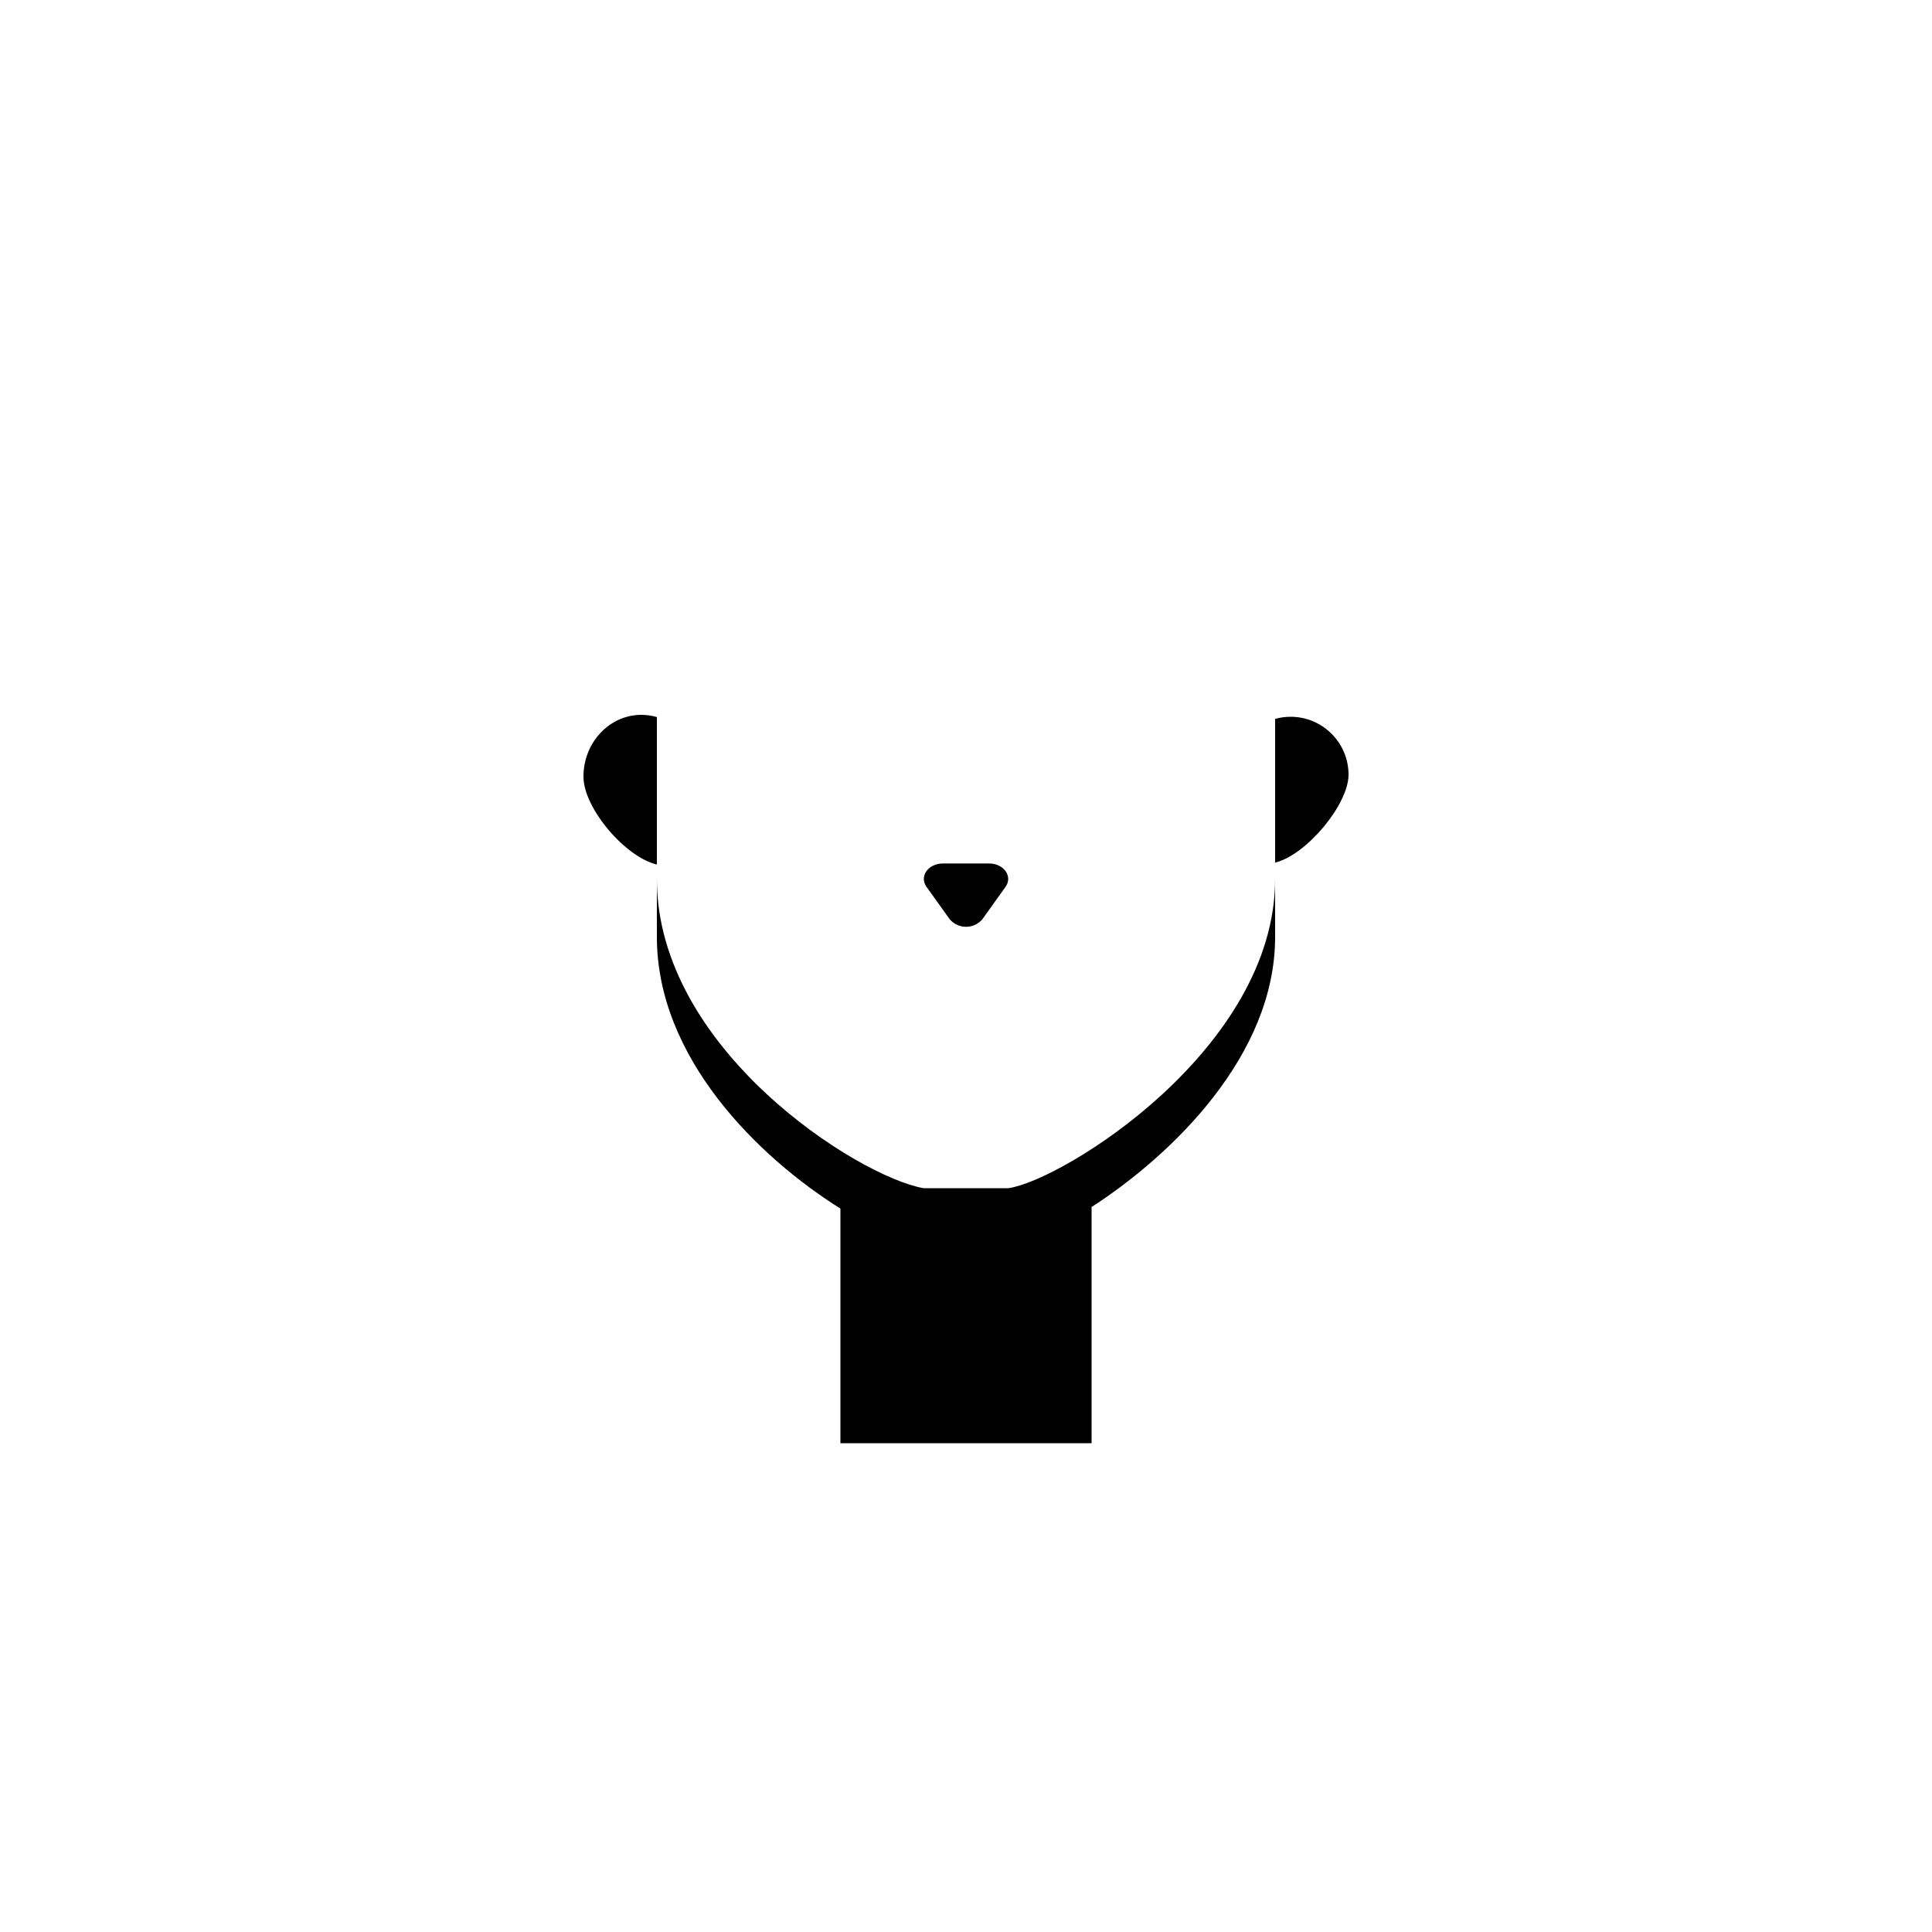
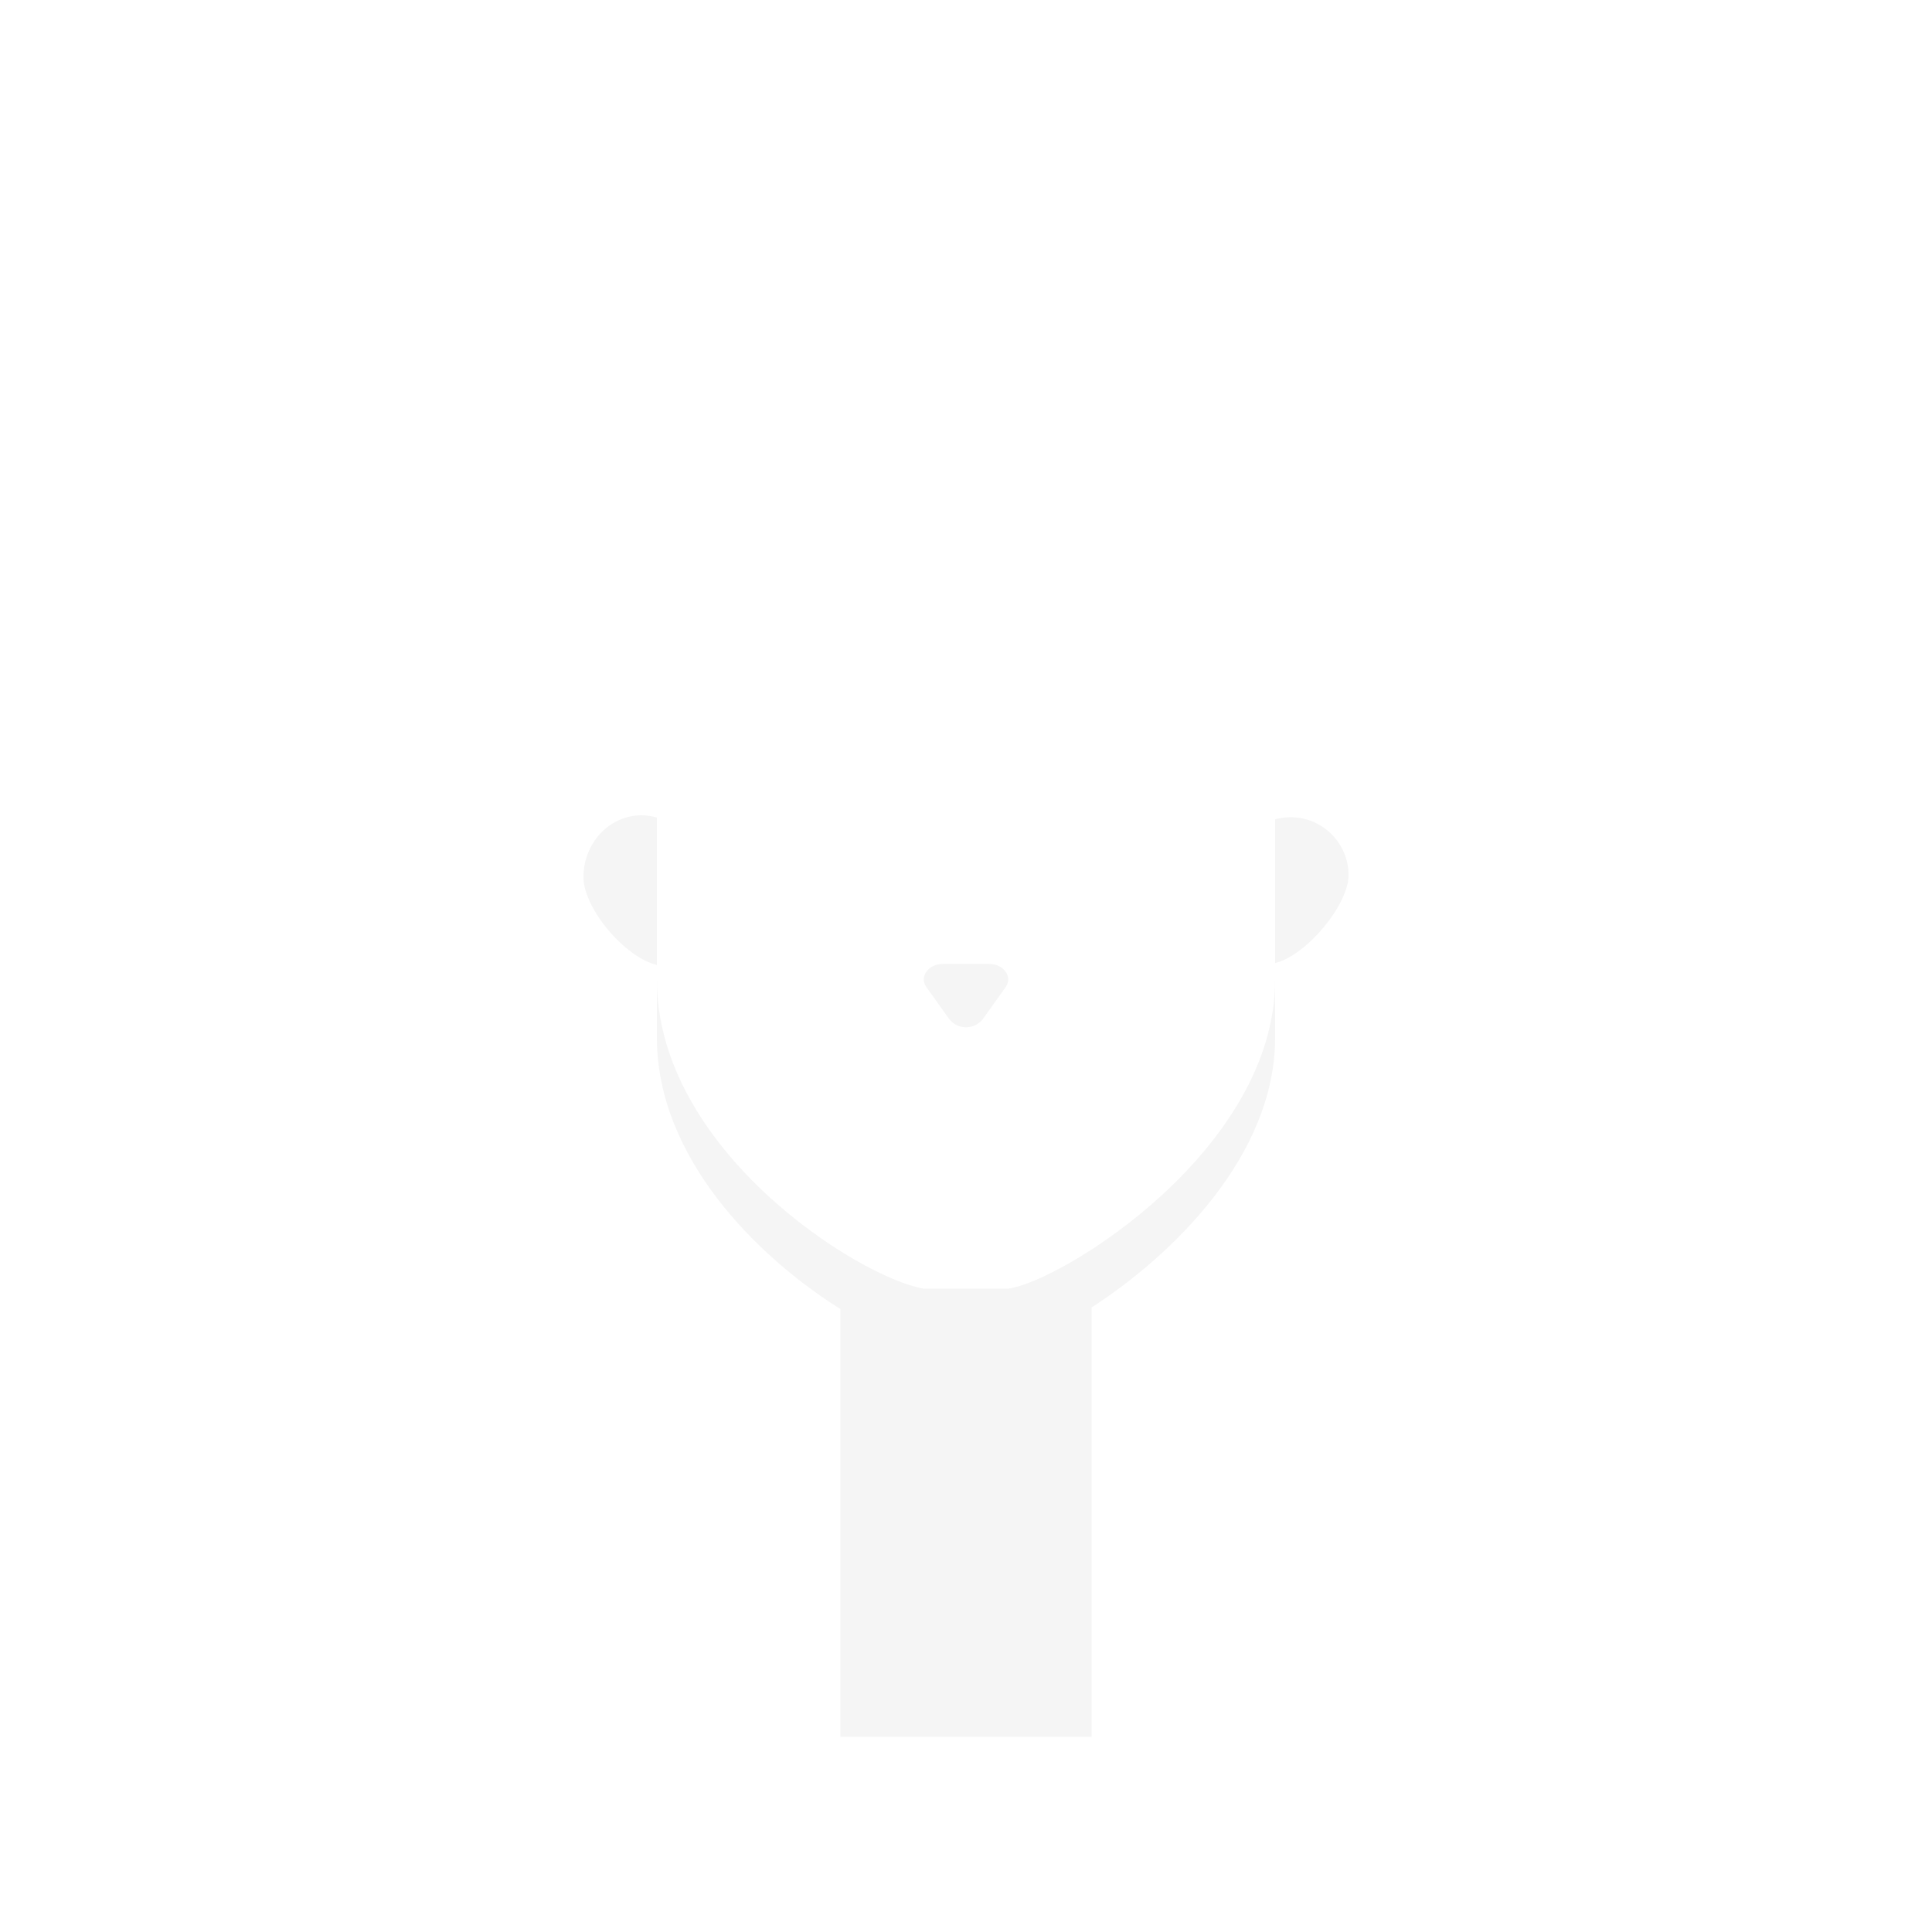
- <svg xmlns="http://www.w3.org/2000/svg" viewBox="0 0 500 500">
-   <path d="M170,185.58a14.27,14.27,0,0,0-4-.58c-8.28,0-15,7.16-15,16,0,8.15,10.82,20.83,19,22.74Z" />
-   <path d="M334,185.5a15,15,0,0,0-4,.55v37.19c8.18-2,19-15.1,19-22.74A15,15,0,0,0,334,185.5Z" />
-   <path d="M261,307.5H239c-17-3-69-36-69-80v15c0,31.24,26.21,56.93,47.5,70.28V373.5h65V312.38c20.91-13.53,47.5-39.29,47.5-69.88v-15C330,271.5,275,305.5,261,307.5Z" />
-   <path d="M242.76,233.67l3,4.2a5.54,5.54,0,0,0,8.5,0l3-4.2,3-4.2c1.88-2.66-.48-6-4.25-6H244c-3.77,0-6.13,3.31-4.25,6Z" />
+ <svg xmlns="http://www.w3.org/2000/svg" id="Layer_1" data-name="Layer 1" viewBox="0 0 500 500">
+   <defs>
+     <style>.cls-1{opacity:0.04;}</style>
+   </defs>
+   <g class="cls-1">
+     <path d="M170,211.58a14.27,14.27,0,0,0-4-.58c-8.28,0-15,7.16-15,16,0,8.15,10.82,20.83,19,22.74Z" />
+     <path d="M334,211.5a15,15,0,0,0-4,.55v37.19c8.18-2,19-15.1,19-22.74A15,15,0,0,0,334,211.5Z" />
+     <path d="M261,333.5H239c-17-3-69-36-69-80v15c0,31.24,26.21,56.93,47.5,70.28V449.5h65V338.38c20.91-13.53,47.5-39.29,47.5-69.88v-15C330,297.5,275,331.5,261,333.5Z" />
+     <path d="M242.76,259.67l3,4.2a5.54,5.54,0,0,0,8.5,0l3-4.2,3-4.2c1.88-2.66-.48-6-4.25-6H244c-3.77,0-6.13,3.31-4.25,6Z" />
+   </g>
</svg>
